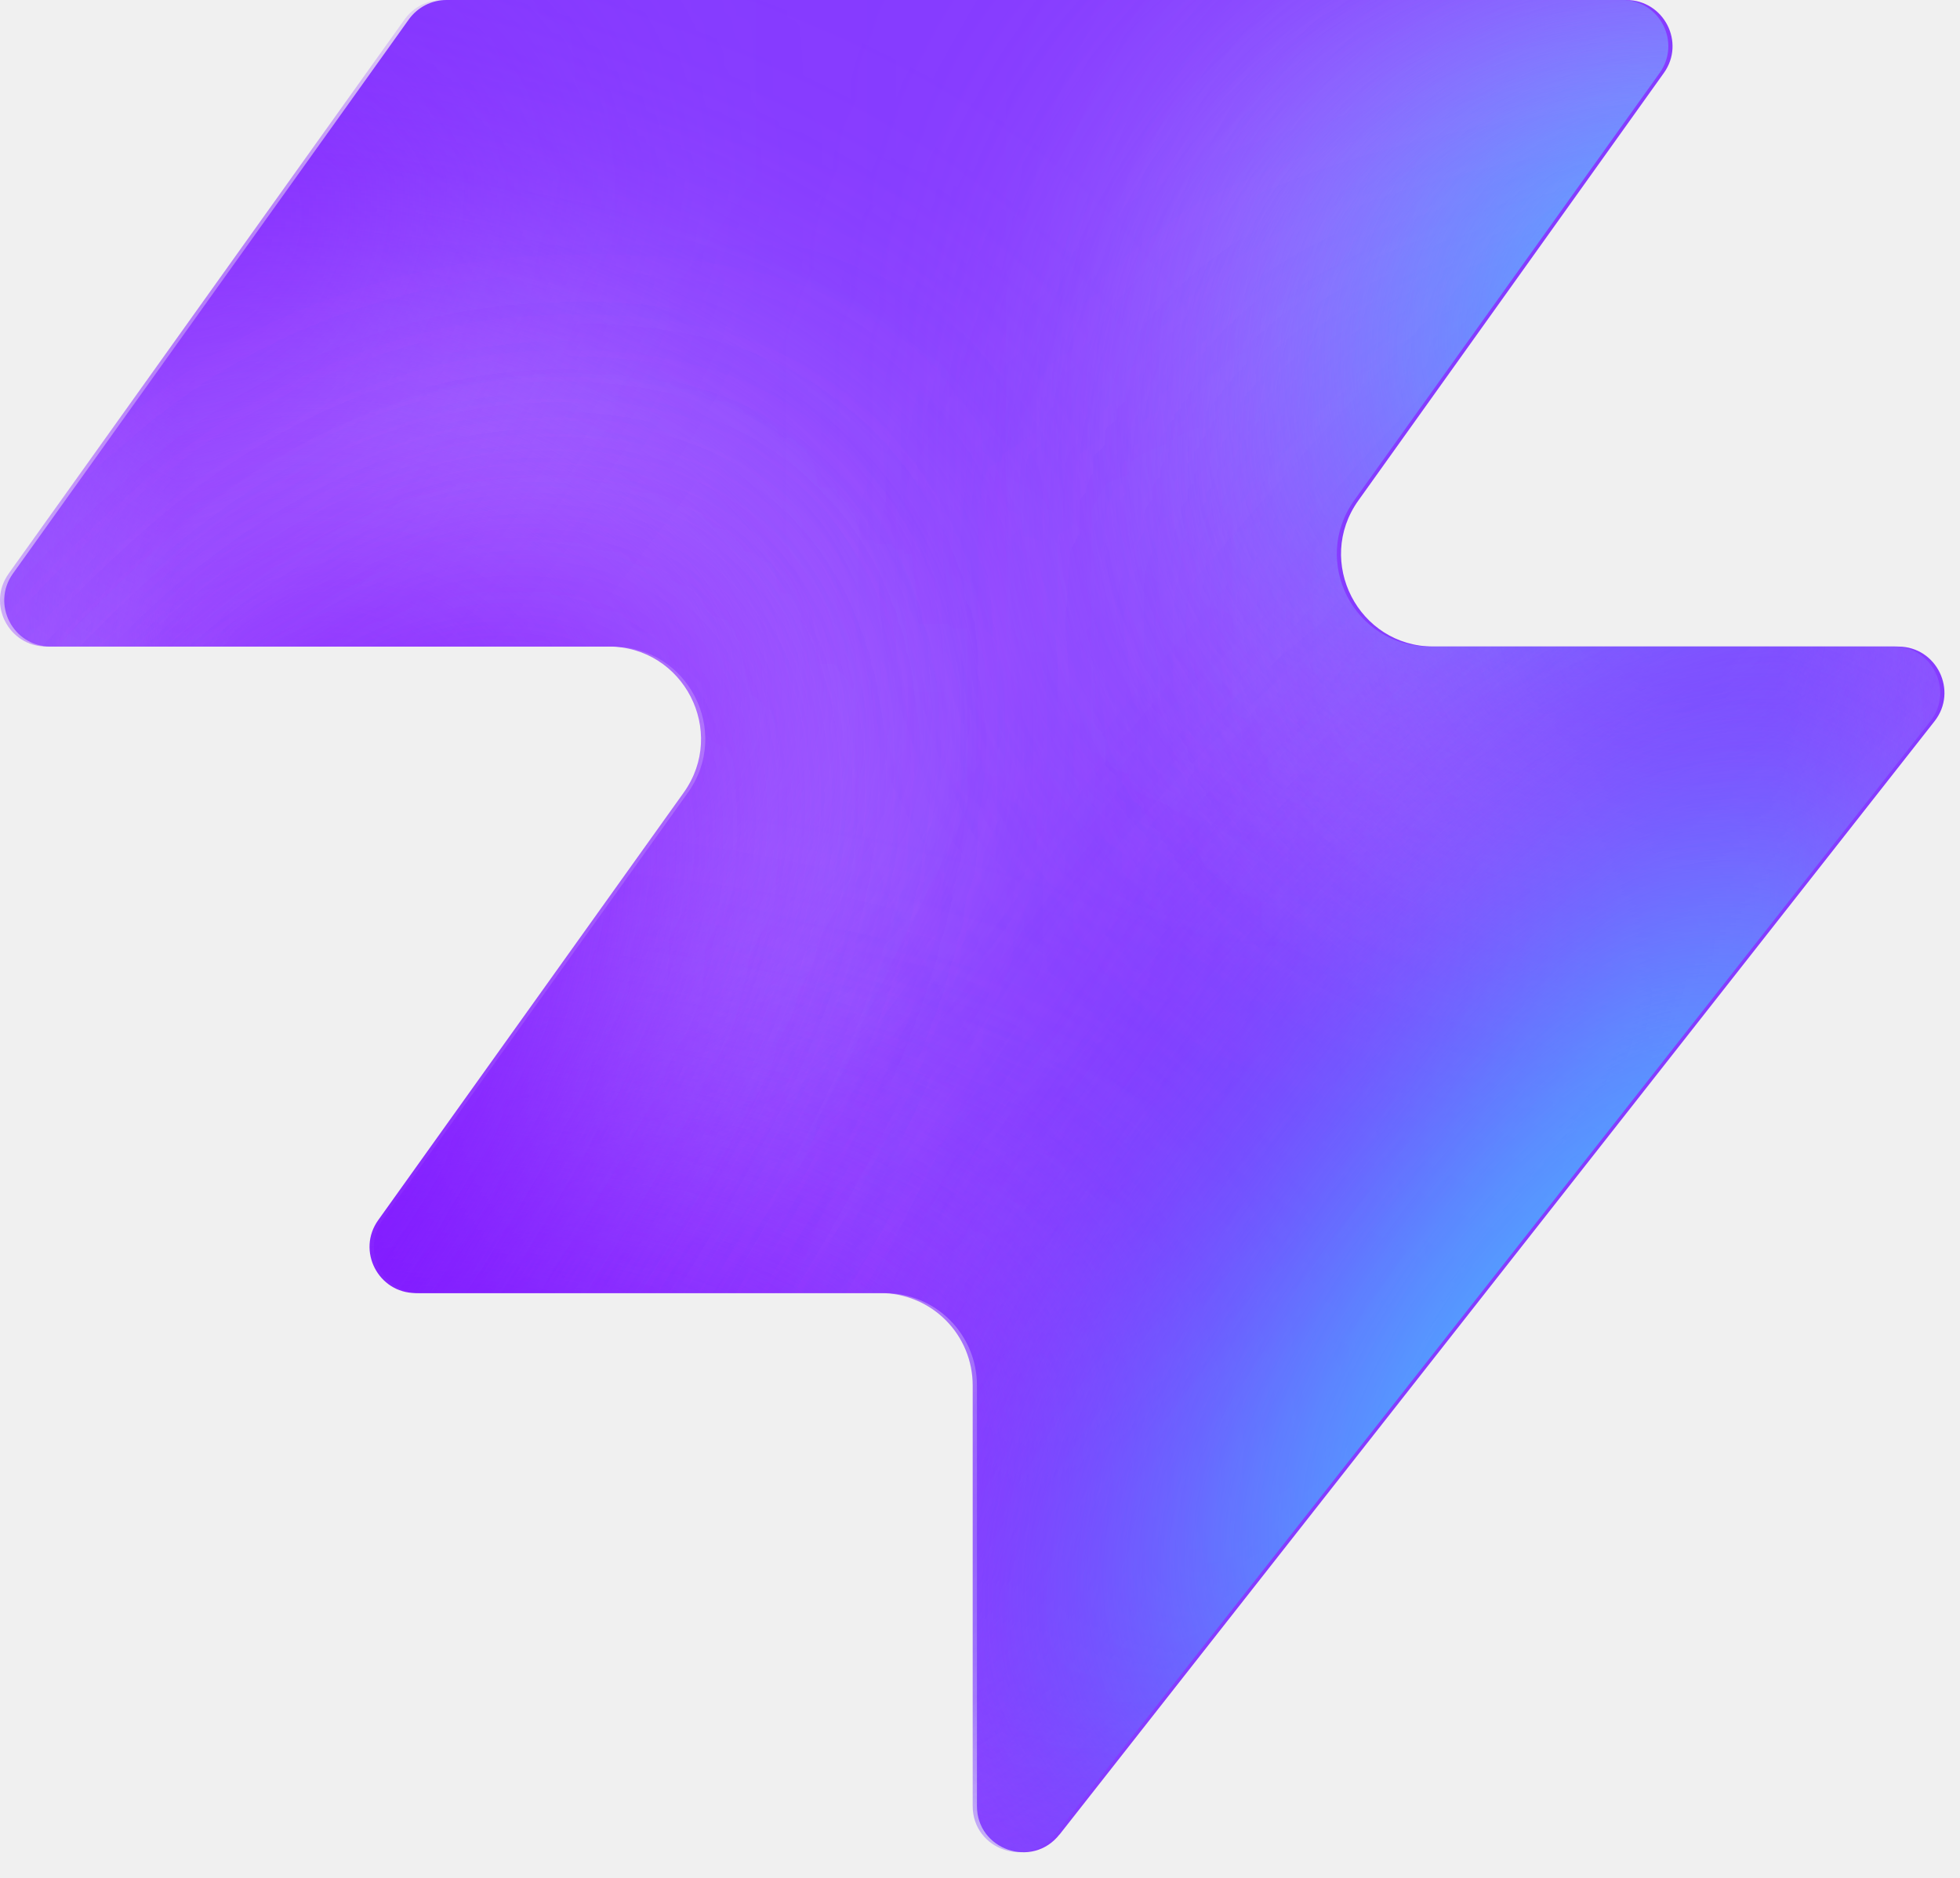
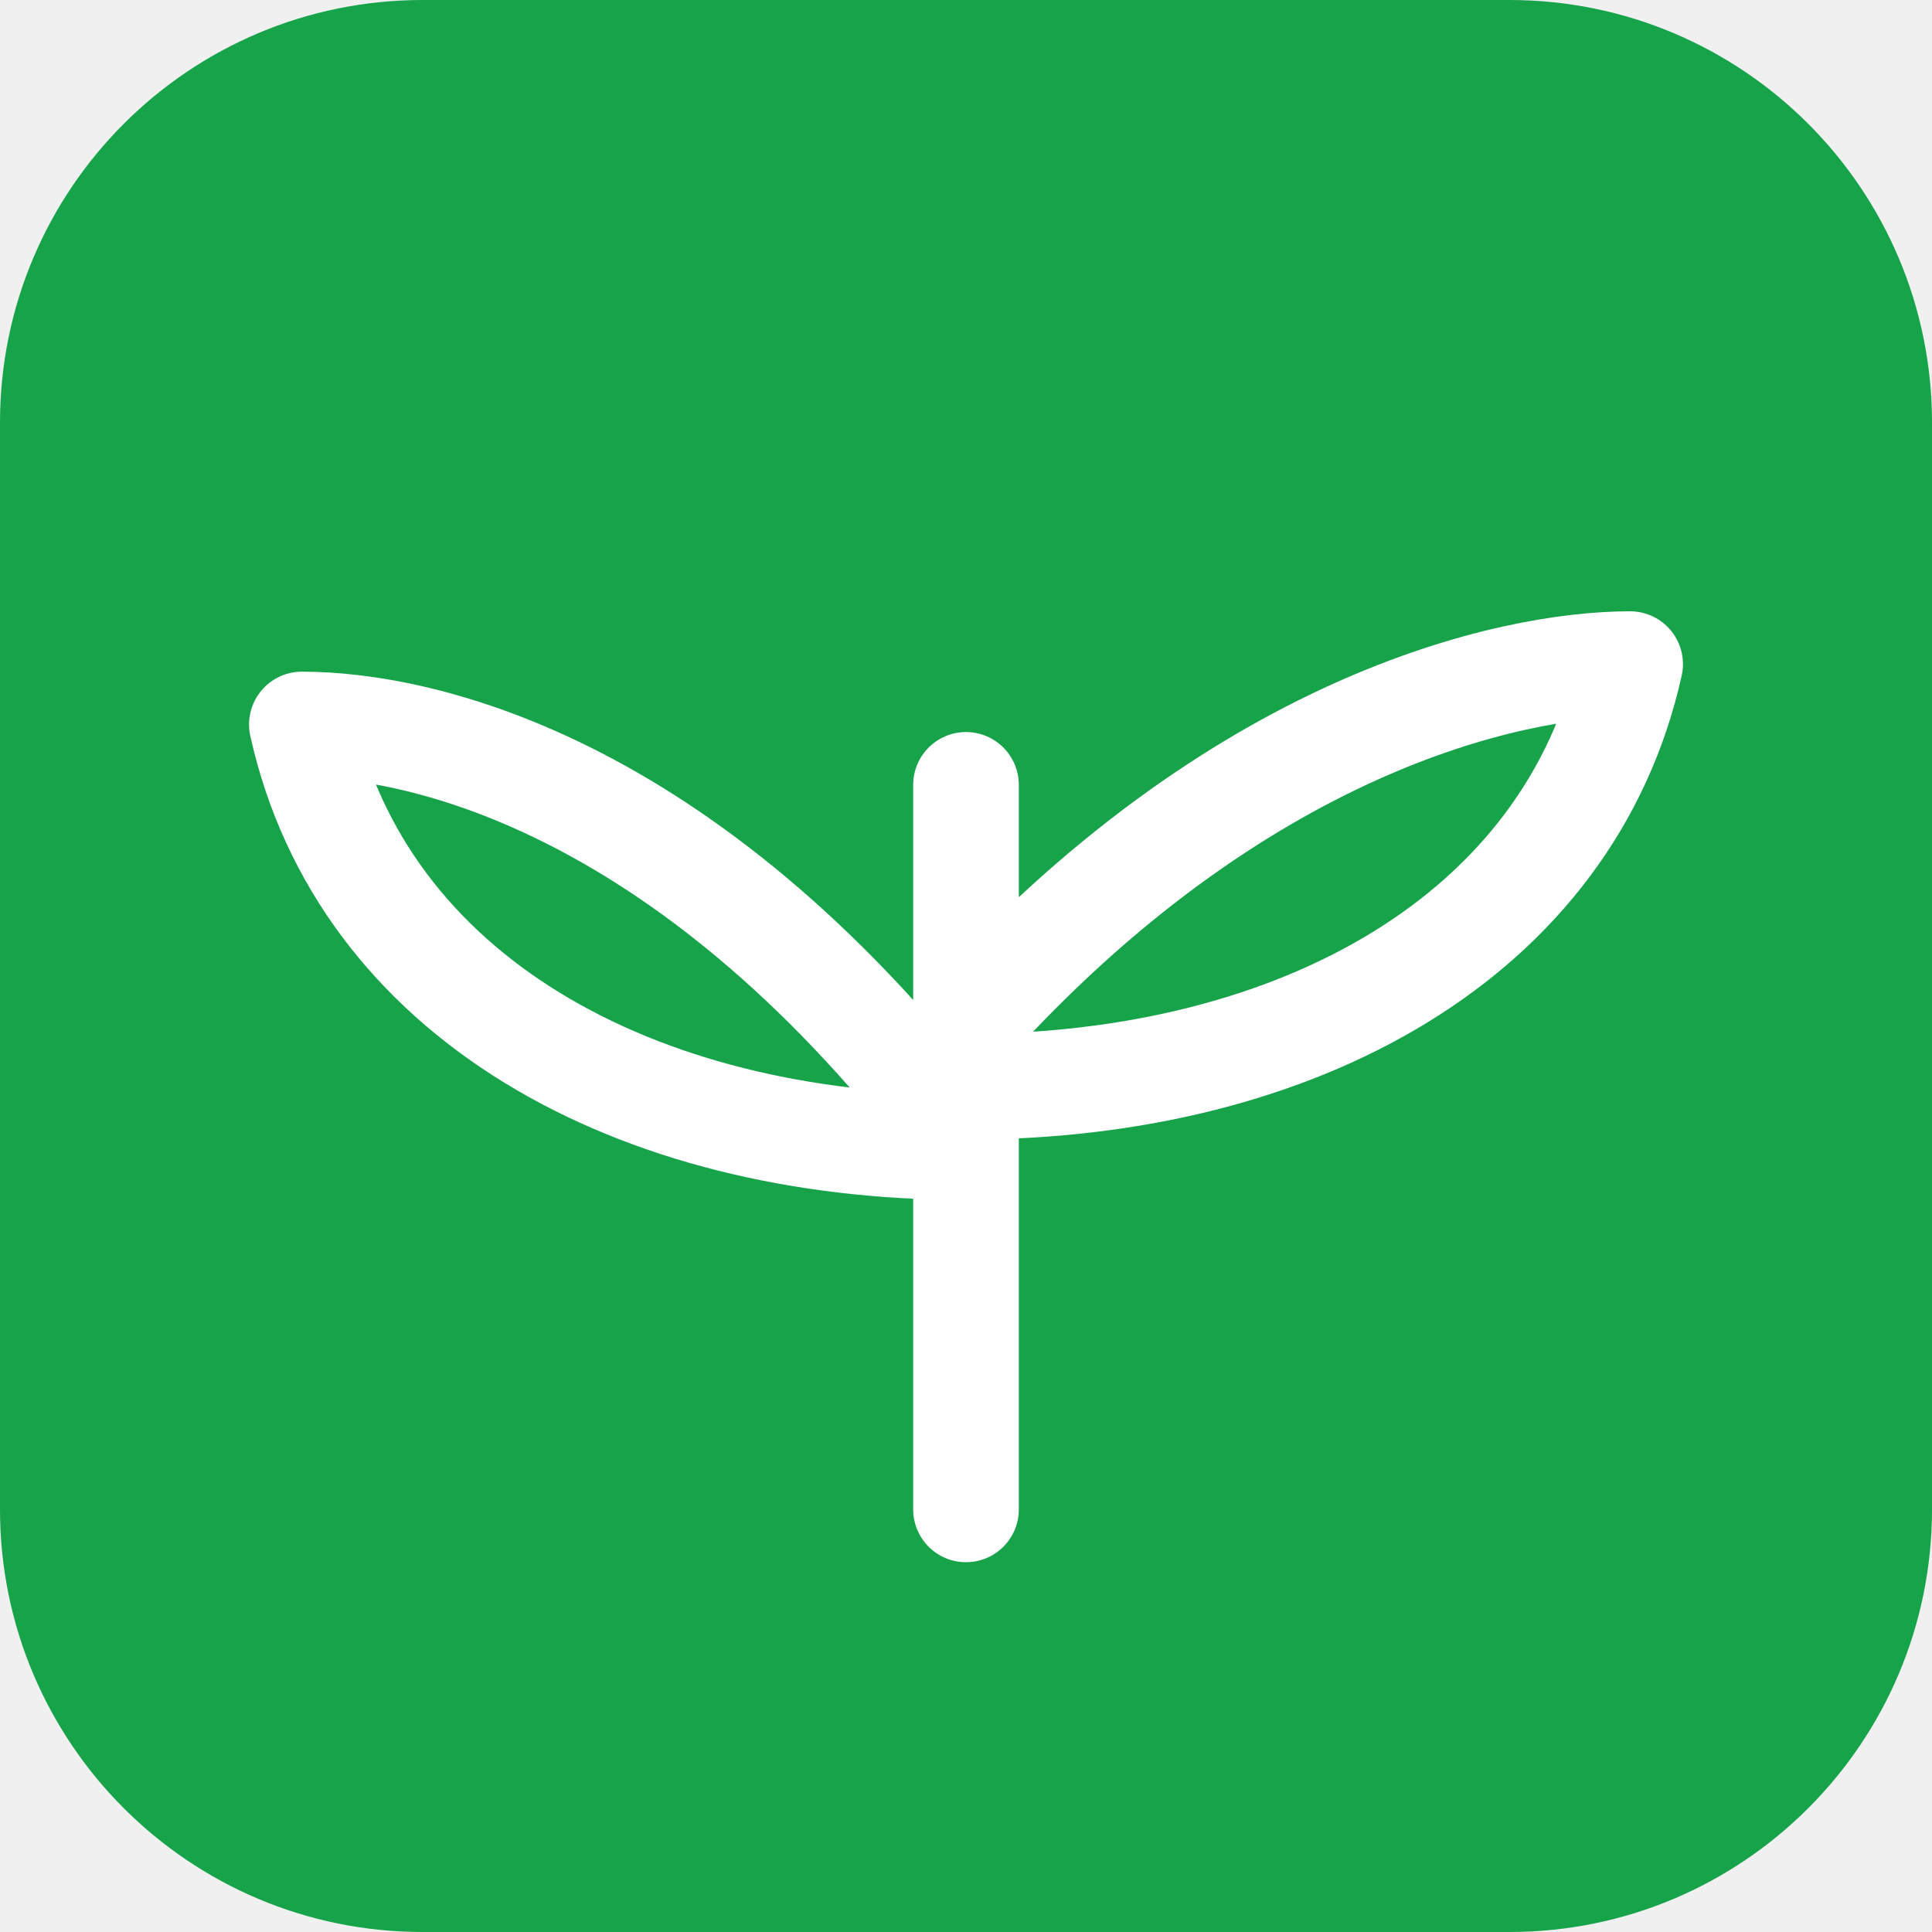
- <svg xmlns="http://www.w3.org/2000/svg" width="48" height="46" fill="none" viewBox="0 0 48 46">
-   <path fill="#863bff" d="M25.946 44.938c-.664.845-2.021.375-2.021-.698V33.937a2.26 2.26 0 0 0-2.262-2.262H10.287c-.92 0-1.456-1.04-.92-1.788l7.48-10.471c1.07-1.497 0-3.578-1.842-3.578H1.237c-.92 0-1.456-1.04-.92-1.788L10.013.474c.214-.297.556-.474.92-.474h28.894c.92 0 1.456 1.04.92 1.788l-7.48 10.471c-1.07 1.498 0 3.579 1.842 3.579h11.377c.943 0 1.473 1.088.89 1.83L25.947 44.94z" style="fill:#863bff;fill:color(display-p3 .525 .23 1);fill-opacity:1" />
-   <mask id="a" width="48" height="46" x="0" y="0" maskUnits="userSpaceOnUse" style="mask-type:alpha">
-     <path fill="#000" d="M25.842 44.938c-.664.844-2.021.375-2.021-.698V33.937a2.26 2.26 0 0 0-2.262-2.262H10.183c-.92 0-1.456-1.04-.92-1.788l7.48-10.471c1.07-1.498 0-3.579-1.842-3.579H1.133c-.92 0-1.456-1.04-.92-1.787L9.91.473c.214-.297.556-.474.92-.474h28.894c.92 0 1.456 1.04.92 1.788l-7.48 10.471c-1.07 1.498 0 3.578 1.842 3.578h11.377c.943 0 1.473 1.088.89 1.832L25.843 44.94z" style="fill:#000;fill-opacity:1" />
-   </mask>
-   <g mask="url(#a)">
-     <g filter="url(#b)">
-       <ellipse cx="5.508" cy="14.704" fill="#ede6ff" rx="5.508" ry="14.704" style="fill:#ede6ff;fill:color(display-p3 .927 .903 1);fill-opacity:1" transform="matrix(.00324 1 1 -.00324 -4.47 31.516)" />
-     </g>
-     <g filter="url(#c)">
-       <ellipse cx="10.399" cy="29.851" fill="#ede6ff" rx="10.399" ry="29.851" style="fill:#ede6ff;fill:color(display-p3 .927 .903 1);fill-opacity:1" transform="matrix(.00324 1 1 -.00324 -39.328 7.883)" />
-     </g>
-     <g filter="url(#d)">
-       <ellipse cx="5.508" cy="30.487" fill="#7e14ff" rx="5.508" ry="30.487" style="fill:#7e14ff;fill:color(display-p3 .492 .077 1);fill-opacity:1" transform="rotate(89.814 -25.913 -14.639)scale(1 -1)" />
-     </g>
-     <g filter="url(#e)">
-       <ellipse cx="5.508" cy="30.599" fill="#7e14ff" rx="5.508" ry="30.599" style="fill:#7e14ff;fill:color(display-p3 .492 .077 1);fill-opacity:1" transform="rotate(89.814 -32.644 -3.334)scale(1 -1)" />
-     </g>
-     <g filter="url(#f)">
-       <ellipse cx="5.508" cy="30.599" fill="#7e14ff" rx="5.508" ry="30.599" style="fill:#7e14ff;fill:color(display-p3 .492 .077 1);fill-opacity:1" transform="matrix(.00324 1 1 -.00324 -34.34 30.47)" />
-     </g>
-     <g filter="url(#g)">
-       <ellipse cx="14.072" cy="22.078" fill="#ede6ff" rx="14.072" ry="22.078" style="fill:#ede6ff;fill:color(display-p3 .927 .903 1);fill-opacity:1" transform="rotate(93.35 24.506 48.493)scale(-1 1)" />
-     </g>
-     <g filter="url(#h)">
-       <ellipse cx="3.47" cy="21.501" fill="#7e14ff" rx="3.47" ry="21.501" style="fill:#7e14ff;fill:color(display-p3 .492 .077 1);fill-opacity:1" transform="rotate(89.009 28.708 47.59)scale(-1 1)" />
-     </g>
-     <g filter="url(#i)">
-       <ellipse cx="3.47" cy="21.501" fill="#7e14ff" rx="3.47" ry="21.501" style="fill:#7e14ff;fill:color(display-p3 .492 .077 1);fill-opacity:1" transform="rotate(89.009 28.708 47.59)scale(-1 1)" />
-     </g>
-     <g filter="url(#j)">
-       <ellipse cx=".387" cy="8.972" fill="#7e14ff" rx="4.407" ry="29.108" style="fill:#7e14ff;fill:color(display-p3 .492 .077 1);fill-opacity:1" transform="rotate(39.51 .387 8.972)" />
-     </g>
-     <g filter="url(#k)">
-       <ellipse cx="47.523" cy="-6.092" fill="#7e14ff" rx="4.407" ry="29.108" style="fill:#7e14ff;fill:color(display-p3 .492 .077 1);fill-opacity:1" transform="rotate(37.892 47.523 -6.092)" />
-     </g>
-     <g filter="url(#l)">
-       <ellipse cx="41.412" cy="6.333" fill="#47bfff" rx="5.971" ry="9.665" style="fill:#47bfff;fill:color(display-p3 .28 .748 1);fill-opacity:1" transform="rotate(37.892 41.412 6.333)" />
-     </g>
-     <g filter="url(#m)">
-       <ellipse cx="-1.879" cy="38.332" fill="#7e14ff" rx="4.407" ry="29.108" style="fill:#7e14ff;fill:color(display-p3 .492 .077 1);fill-opacity:1" transform="rotate(37.892 -1.88 38.332)" />
-     </g>
-     <g filter="url(#n)">
-       <ellipse cx="-1.879" cy="38.332" fill="#7e14ff" rx="4.407" ry="29.108" style="fill:#7e14ff;fill:color(display-p3 .492 .077 1);fill-opacity:1" transform="rotate(37.892 -1.88 38.332)" />
-     </g>
-     <g filter="url(#o)">
-       <ellipse cx="35.651" cy="29.907" fill="#7e14ff" rx="4.407" ry="29.108" style="fill:#7e14ff;fill:color(display-p3 .492 .077 1);fill-opacity:1" transform="rotate(37.892 35.651 29.907)" />
-     </g>
-     <g filter="url(#p)">
-       <ellipse cx="38.418" cy="32.4" fill="#47bfff" rx="5.971" ry="15.297" style="fill:#47bfff;fill:color(display-p3 .28 .748 1);fill-opacity:1" transform="rotate(37.892 38.418 32.4)" />
-     </g>
-   </g>
-   <defs>
-     <filter id="b" width="60.045" height="41.654" x="-19.77" y="16.149" color-interpolation-filters="sRGB" filterUnits="userSpaceOnUse">
-       <feFlood flood-opacity="0" result="BackgroundImageFix" />
-       <feBlend in="SourceGraphic" in2="BackgroundImageFix" result="shape" />
-       <feGaussianBlur result="effect1_foregroundBlur_2002_17158" stdDeviation="7.659" />
-     </filter>
-     <filter id="c" width="90.34" height="51.437" x="-54.613" y="-7.533" color-interpolation-filters="sRGB" filterUnits="userSpaceOnUse">
-       <feFlood flood-opacity="0" result="BackgroundImageFix" />
-       <feBlend in="SourceGraphic" in2="BackgroundImageFix" result="shape" />
-       <feGaussianBlur result="effect1_foregroundBlur_2002_17158" stdDeviation="7.659" />
-     </filter>
-     <filter id="d" width="79.355" height="29.4" x="-49.64" y="2.03" color-interpolation-filters="sRGB" filterUnits="userSpaceOnUse">
-       <feFlood flood-opacity="0" result="BackgroundImageFix" />
-       <feBlend in="SourceGraphic" in2="BackgroundImageFix" result="shape" />
-       <feGaussianBlur result="effect1_foregroundBlur_2002_17158" stdDeviation="4.596" />
-     </filter>
-     <filter id="e" width="79.579" height="29.4" x="-45.045" y="20.029" color-interpolation-filters="sRGB" filterUnits="userSpaceOnUse">
-       <feFlood flood-opacity="0" result="BackgroundImageFix" />
-       <feBlend in="SourceGraphic" in2="BackgroundImageFix" result="shape" />
-       <feGaussianBlur result="effect1_foregroundBlur_2002_17158" stdDeviation="4.596" />
-     </filter>
-     <filter id="f" width="79.579" height="29.4" x="-43.513" y="21.178" color-interpolation-filters="sRGB" filterUnits="userSpaceOnUse">
-       <feFlood flood-opacity="0" result="BackgroundImageFix" />
-       <feBlend in="SourceGraphic" in2="BackgroundImageFix" result="shape" />
-       <feGaussianBlur result="effect1_foregroundBlur_2002_17158" stdDeviation="4.596" />
-     </filter>
-     <filter id="g" width="74.749" height="58.852" x="15.756" y="-17.901" color-interpolation-filters="sRGB" filterUnits="userSpaceOnUse">
-       <feFlood flood-opacity="0" result="BackgroundImageFix" />
-       <feBlend in="SourceGraphic" in2="BackgroundImageFix" result="shape" />
-       <feGaussianBlur result="effect1_foregroundBlur_2002_17158" stdDeviation="7.659" />
-     </filter>
-     <filter id="h" width="61.377" height="25.362" x="23.548" y="2.284" color-interpolation-filters="sRGB" filterUnits="userSpaceOnUse">
-       <feFlood flood-opacity="0" result="BackgroundImageFix" />
-       <feBlend in="SourceGraphic" in2="BackgroundImageFix" result="shape" />
-       <feGaussianBlur result="effect1_foregroundBlur_2002_17158" stdDeviation="4.596" />
-     </filter>
-     <filter id="i" width="61.377" height="25.362" x="23.548" y="2.284" color-interpolation-filters="sRGB" filterUnits="userSpaceOnUse">
-       <feFlood flood-opacity="0" result="BackgroundImageFix" />
-       <feBlend in="SourceGraphic" in2="BackgroundImageFix" result="shape" />
-       <feGaussianBlur result="effect1_foregroundBlur_2002_17158" stdDeviation="4.596" />
-     </filter>
-     <filter id="j" width="56.045" height="63.649" x="-27.636" y="-22.853" color-interpolation-filters="sRGB" filterUnits="userSpaceOnUse">
-       <feFlood flood-opacity="0" result="BackgroundImageFix" />
-       <feBlend in="SourceGraphic" in2="BackgroundImageFix" result="shape" />
-       <feGaussianBlur result="effect1_foregroundBlur_2002_17158" stdDeviation="4.596" />
-     </filter>
-     <filter id="k" width="54.814" height="64.646" x="20.116" y="-38.415" color-interpolation-filters="sRGB" filterUnits="userSpaceOnUse">
-       <feFlood flood-opacity="0" result="BackgroundImageFix" />
-       <feBlend in="SourceGraphic" in2="BackgroundImageFix" result="shape" />
-       <feGaussianBlur result="effect1_foregroundBlur_2002_17158" stdDeviation="4.596" />
-     </filter>
-     <filter id="l" width="33.541" height="35.313" x="24.641" y="-11.323" color-interpolation-filters="sRGB" filterUnits="userSpaceOnUse">
-       <feFlood flood-opacity="0" result="BackgroundImageFix" />
-       <feBlend in="SourceGraphic" in2="BackgroundImageFix" result="shape" />
-       <feGaussianBlur result="effect1_foregroundBlur_2002_17158" stdDeviation="4.596" />
-     </filter>
-     <filter id="m" width="54.814" height="64.646" x="-29.286" y="6.009" color-interpolation-filters="sRGB" filterUnits="userSpaceOnUse">
-       <feFlood flood-opacity="0" result="BackgroundImageFix" />
-       <feBlend in="SourceGraphic" in2="BackgroundImageFix" result="shape" />
-       <feGaussianBlur result="effect1_foregroundBlur_2002_17158" stdDeviation="4.596" />
-     </filter>
-     <filter id="n" width="54.814" height="64.646" x="-29.286" y="6.009" color-interpolation-filters="sRGB" filterUnits="userSpaceOnUse">
-       <feFlood flood-opacity="0" result="BackgroundImageFix" />
-       <feBlend in="SourceGraphic" in2="BackgroundImageFix" result="shape" />
-       <feGaussianBlur result="effect1_foregroundBlur_2002_17158" stdDeviation="4.596" />
-     </filter>
-     <filter id="o" width="54.814" height="64.646" x="8.244" y="-2.416" color-interpolation-filters="sRGB" filterUnits="userSpaceOnUse">
-       <feFlood flood-opacity="0" result="BackgroundImageFix" />
-       <feBlend in="SourceGraphic" in2="BackgroundImageFix" result="shape" />
-       <feGaussianBlur result="effect1_foregroundBlur_2002_17158" stdDeviation="4.596" />
-     </filter>
-     <filter id="p" width="39.409" height="43.623" x="18.713" y="10.588" color-interpolation-filters="sRGB" filterUnits="userSpaceOnUse">
-       <feFlood flood-opacity="0" result="BackgroundImageFix" />
-       <feBlend in="SourceGraphic" in2="BackgroundImageFix" result="shape" />
-       <feGaussianBlur result="effect1_foregroundBlur_2002_17158" stdDeviation="4.596" />
-     </filter>
-   </defs>
+ <svg xmlns="http://www.w3.org/2000/svg" viewBox="0 0 64 64" role="img" aria-label="Gestión de Campo">
+   <rect width="64" height="64" rx="14" fill="#16a34a" />
+   <path fill="none" stroke="#fff" stroke-width="3.5" stroke-linecap="round" stroke-linejoin="round" d="M32 50V26M32 38c-9-12-18-14-22-14 2 9 11 14 22 14M32 34c9-10 18-12 22-12-2 9-11 14-22 14" />
</svg>
